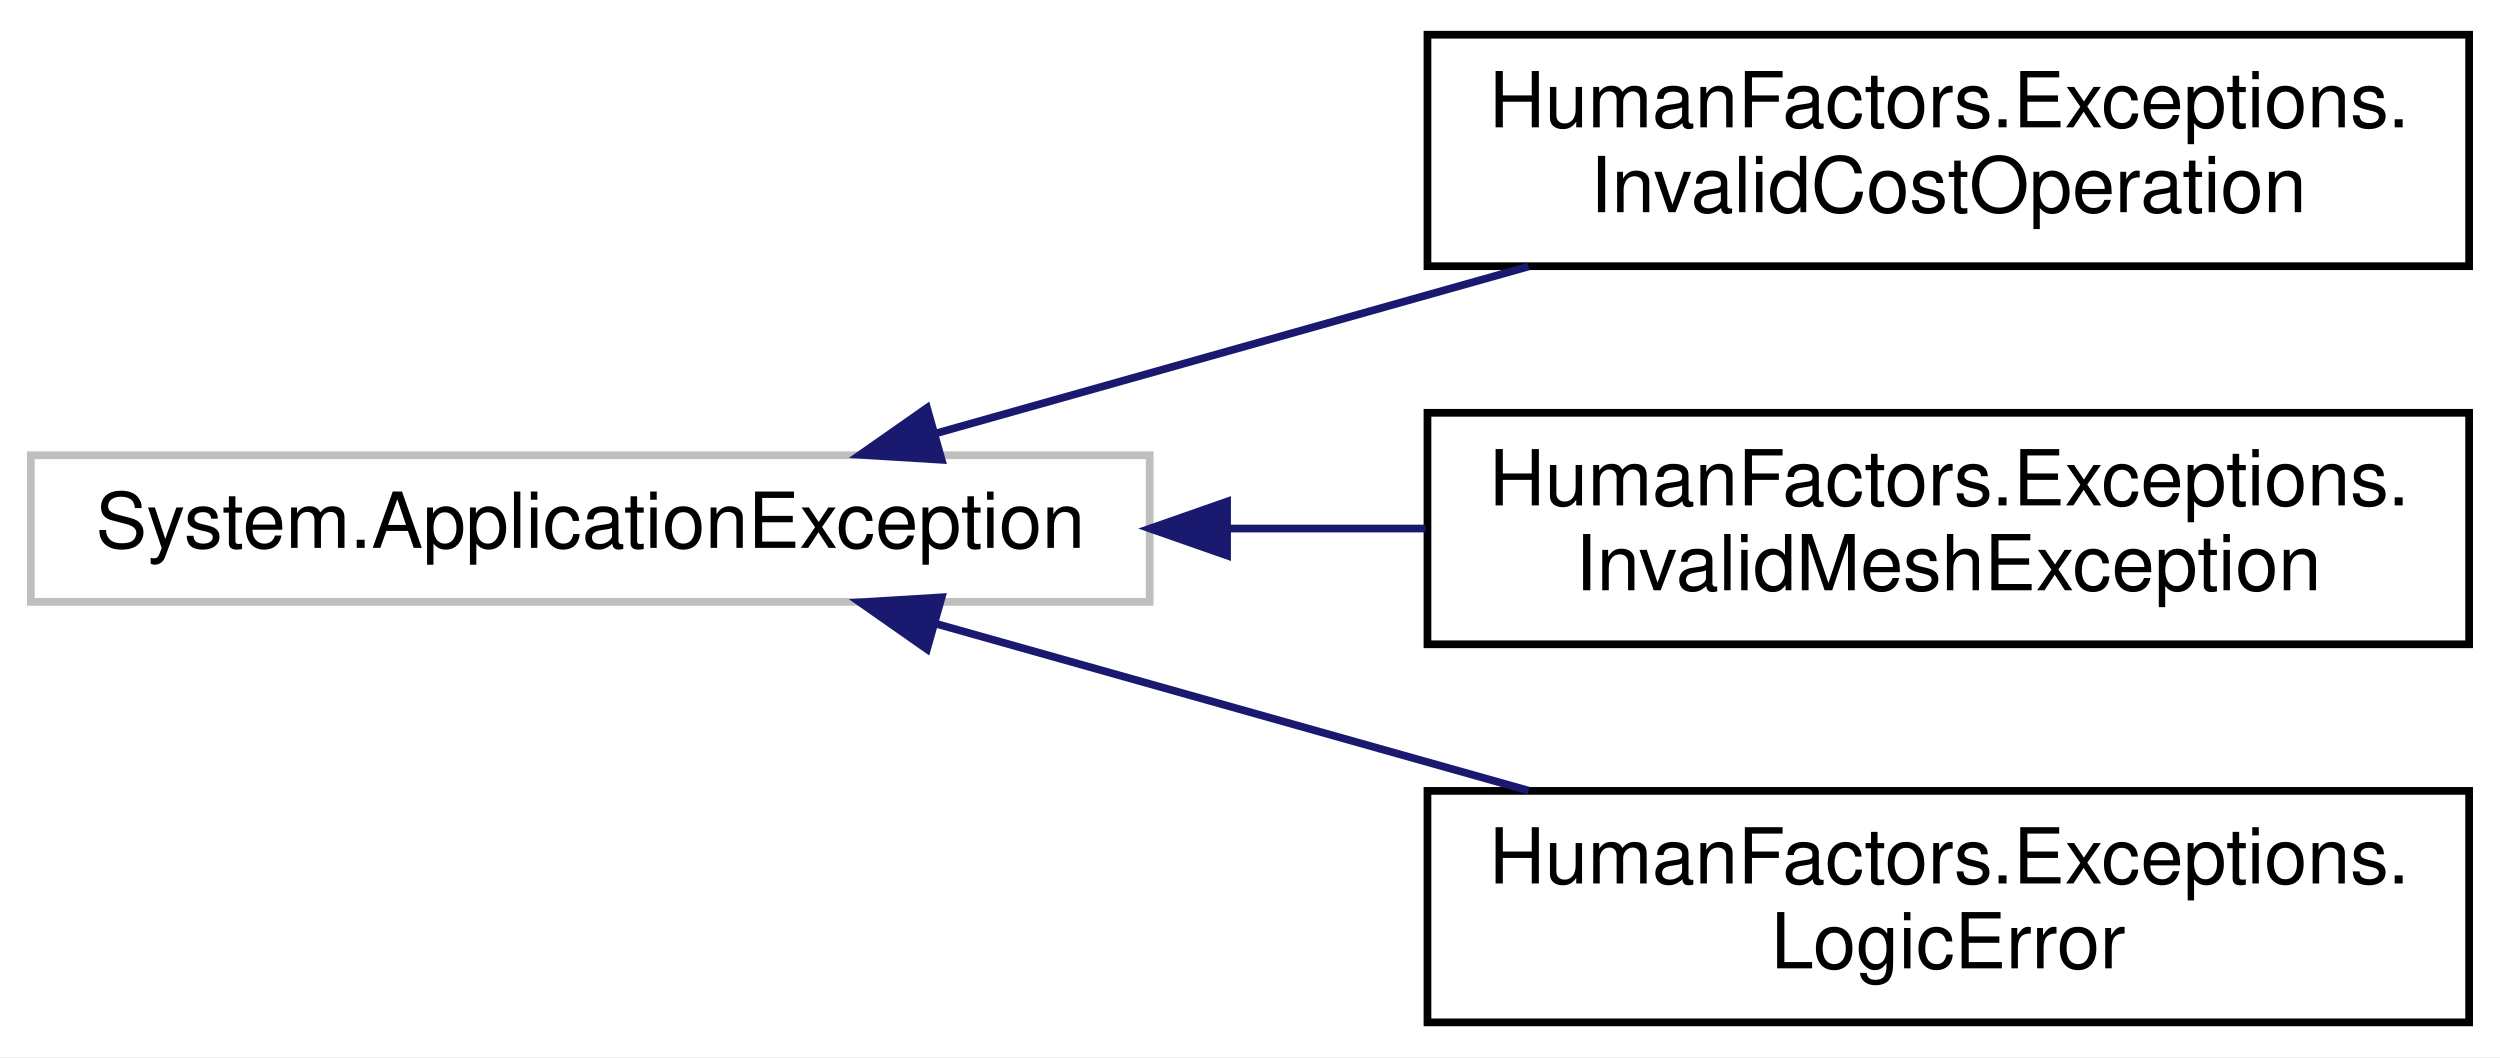
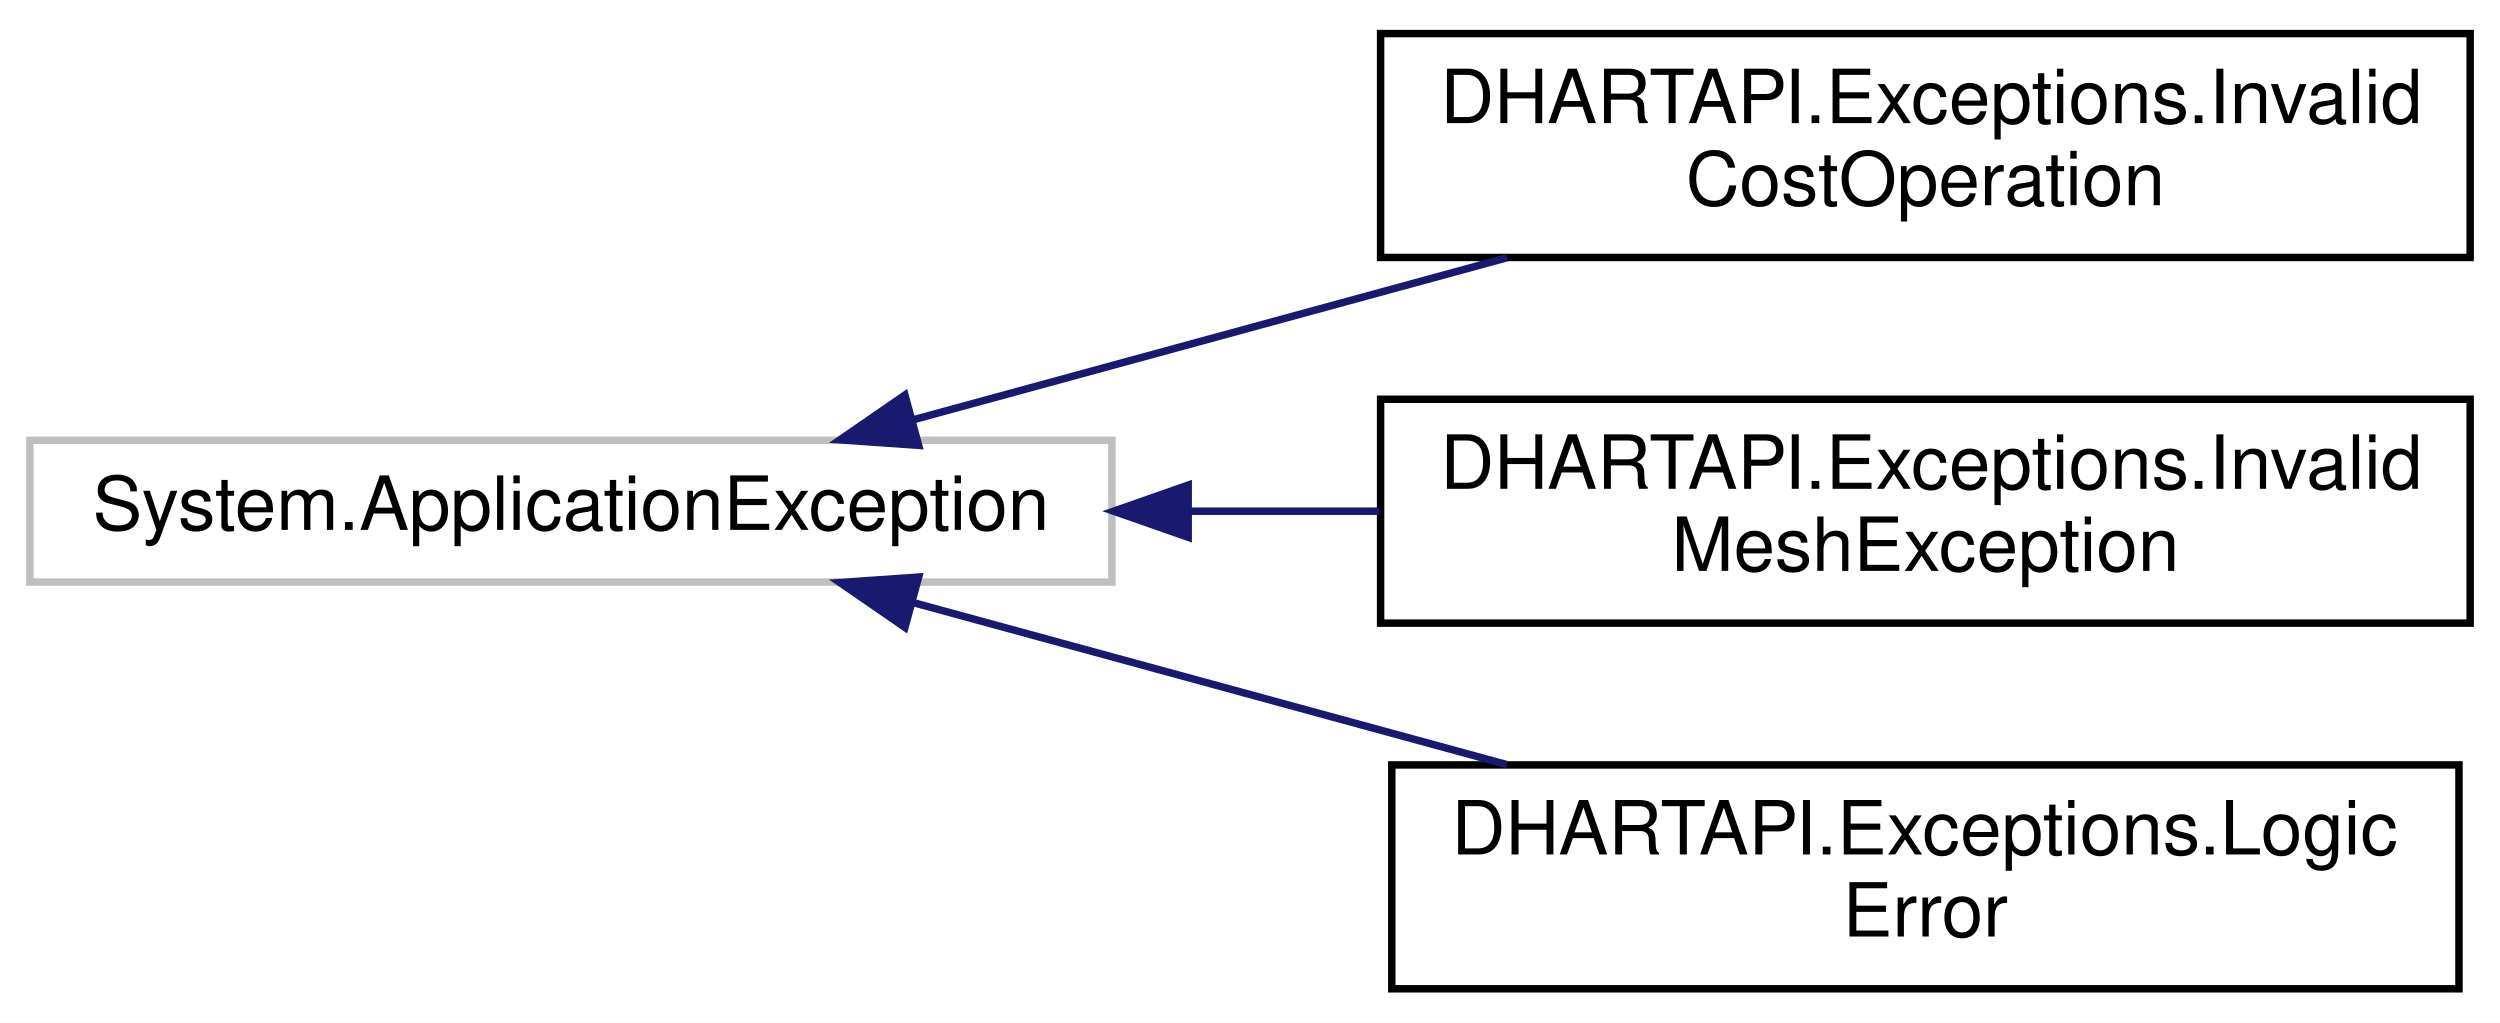
- <svg xmlns="http://www.w3.org/2000/svg" xmlns:xlink="http://www.w3.org/1999/xlink" width="324pt" height="137pt" viewBox="0.00 0.00 324.00 137.00">
+ <svg xmlns="http://www.w3.org/2000/svg" xmlns:xlink="http://www.w3.org/1999/xlink" width="335pt" height="137pt" viewBox="0.00 0.00 335.00 137.00">
  <g id="graph0" class="graph" transform="scale(1 1) rotate(0) translate(4 133)">
-     <polygon fill="white" stroke="transparent" points="-4,4 -4,-133 320,-133 320,4 -4,4" />
+     <polygon fill="white" stroke="transparent" points="-4,4 -4,-133 331,-133 331,4 -4,4" />
    <g id="node1" class="node">
      <g id="a_node1">
        <a xlink:title=" ">
          <polygon fill="white" stroke="#bfbfbf" points="0,-55 0,-74 145,-74 145,-55 0,-55" />
          <text text-anchor="middle" x="72.5" y="-62" font-family="Helvetica,sans-Serif" font-size="10.00">System.ApplicationException</text>
        </a>
      </g>
    </g>
    <g id="node2" class="node">
      <g id="a_node2">
-         <a xlink:href="class_human_factors_1_1_exceptions_1_1_invalid_cost_operation.html" target="_top" xlink:title="Tried to add an alternate cost to an edge without meeting the preconditions.">
-           <polygon fill="white" stroke="black" points="181,-98.5 181,-128.5 316,-128.5 316,-98.5 181,-98.5" />
-           <text text-anchor="start" x="189" y="-116.5" font-family="Helvetica,sans-Serif" font-size="10.00">HumanFactors.Exceptions.</text>
-           <text text-anchor="middle" x="248.5" y="-105.5" font-family="Helvetica,sans-Serif" font-size="10.00">InvalidCostOperation</text>
+         <a xlink:href="class_d_h_a_r_t_a_p_i_1_1_exceptions_1_1_invalid_cost_operation.html" target="_top" xlink:title="Tried to add an alternate cost to an edge without meeting the preconditions.">
+           <polygon fill="white" stroke="black" points="181,-98.5 181,-128.5 327,-128.5 327,-98.5 181,-98.5" />
+           <text text-anchor="start" x="189" y="-116.5" font-family="Helvetica,sans-Serif" font-size="10.00">DHARTAPI.Exceptions.Invalid</text>
+           <text text-anchor="middle" x="254" y="-105.5" font-family="Helvetica,sans-Serif" font-size="10.00">CostOperation</text>
        </a>
      </g>
    </g>
    <g id="edge1" class="edge">
-       <path fill="none" stroke="midnightblue" d="M117.1,-76.78C140.45,-83.35 169.41,-91.51 194.1,-98.46" />
-       <polygon fill="midnightblue" stroke="midnightblue" points="118.04,-73.41 107.46,-74.06 116.14,-80.14 118.04,-73.41" />
+       <path fill="none" stroke="midnightblue" d="M118.48,-76.78C142.57,-83.35 172.44,-91.51 197.92,-98.46" />
+       <polygon fill="midnightblue" stroke="midnightblue" points="119.1,-73.32 108.54,-74.06 117.26,-80.07 119.1,-73.32" />
    </g>
    <g id="node3" class="node">
      <g id="a_node3">
-         <a xlink:href="class_human_factors_1_1_exceptions_1_1_invalid_mesh_exception.html" target="_top" xlink:title="The file passed was not an obj file, or was an invalid obj file.">
-           <polygon fill="white" stroke="black" points="181,-49.5 181,-79.5 316,-79.5 316,-49.5 181,-49.5" />
-           <text text-anchor="start" x="189" y="-67.5" font-family="Helvetica,sans-Serif" font-size="10.00">HumanFactors.Exceptions.</text>
-           <text text-anchor="middle" x="248.5" y="-56.5" font-family="Helvetica,sans-Serif" font-size="10.00">InvalidMeshException</text>
+         <a xlink:href="class_d_h_a_r_t_a_p_i_1_1_exceptions_1_1_invalid_mesh_exception.html" target="_top" xlink:title="The file passed was not an obj file, or was an invalid obj file.">
+           <polygon fill="white" stroke="black" points="181,-49.5 181,-79.5 327,-79.5 327,-49.5 181,-49.5" />
+           <text text-anchor="start" x="189" y="-67.5" font-family="Helvetica,sans-Serif" font-size="10.00">DHARTAPI.Exceptions.Invalid</text>
+           <text text-anchor="middle" x="254" y="-56.5" font-family="Helvetica,sans-Serif" font-size="10.00">MeshException</text>
        </a>
      </g>
    </g>
    <g id="edge2" class="edge">
-       <path fill="none" stroke="midnightblue" d="M155.06,-64.5C163.66,-64.5 172.33,-64.5 180.73,-64.5" />
-       <polygon fill="midnightblue" stroke="midnightblue" points="155.03,-61 145.03,-64.5 155.03,-68 155.03,-61" />
+       <path fill="none" stroke="midnightblue" d="M155.47,-64.5C163.92,-64.5 172.47,-64.5 180.81,-64.5" />
+       <polygon fill="midnightblue" stroke="midnightblue" points="155.22,-61 145.22,-64.5 155.22,-68 155.22,-61" />
    </g>
    <g id="node4" class="node">
      <g id="a_node4">
-         <a xlink:href="class_human_factors_1_1_exceptions_1_1_logic_error.html" target="_top" xlink:title="There was some logical error with what the user was trying to perform.">
-           <polygon fill="white" stroke="black" points="181,-0.5 181,-30.5 316,-30.5 316,-0.5 181,-0.5" />
-           <text text-anchor="start" x="189" y="-18.5" font-family="Helvetica,sans-Serif" font-size="10.00">HumanFactors.Exceptions.</text>
-           <text text-anchor="middle" x="248.5" y="-7.5" font-family="Helvetica,sans-Serif" font-size="10.00">LogicError</text>
+         <a xlink:href="class_d_h_a_r_t_a_p_i_1_1_exceptions_1_1_logic_error.html" target="_top" xlink:title="There was some logical error with what the user was trying to perform.">
+           <polygon fill="white" stroke="black" points="182.5,-0.5 182.5,-30.5 325.5,-30.5 325.5,-0.5 182.5,-0.5" />
+           <text text-anchor="start" x="190.5" y="-18.5" font-family="Helvetica,sans-Serif" font-size="10.00">DHARTAPI.Exceptions.Logic</text>
+           <text text-anchor="middle" x="254" y="-7.5" font-family="Helvetica,sans-Serif" font-size="10.00">Error</text>
        </a>
      </g>
    </g>
    <g id="edge3" class="edge">
-       <path fill="none" stroke="midnightblue" d="M117.1,-52.22C140.45,-45.65 169.41,-37.49 194.1,-30.54" />
-       <polygon fill="midnightblue" stroke="midnightblue" points="116.14,-48.86 107.46,-54.94 118.04,-55.59 116.14,-48.86" />
+       <path fill="none" stroke="midnightblue" d="M118.48,-52.22C142.57,-45.65 172.44,-37.49 197.92,-30.54" />
+       <polygon fill="midnightblue" stroke="midnightblue" points="117.26,-48.93 108.54,-54.94 119.1,-55.68 117.26,-48.93" />
    </g>
  </g>
</svg>
